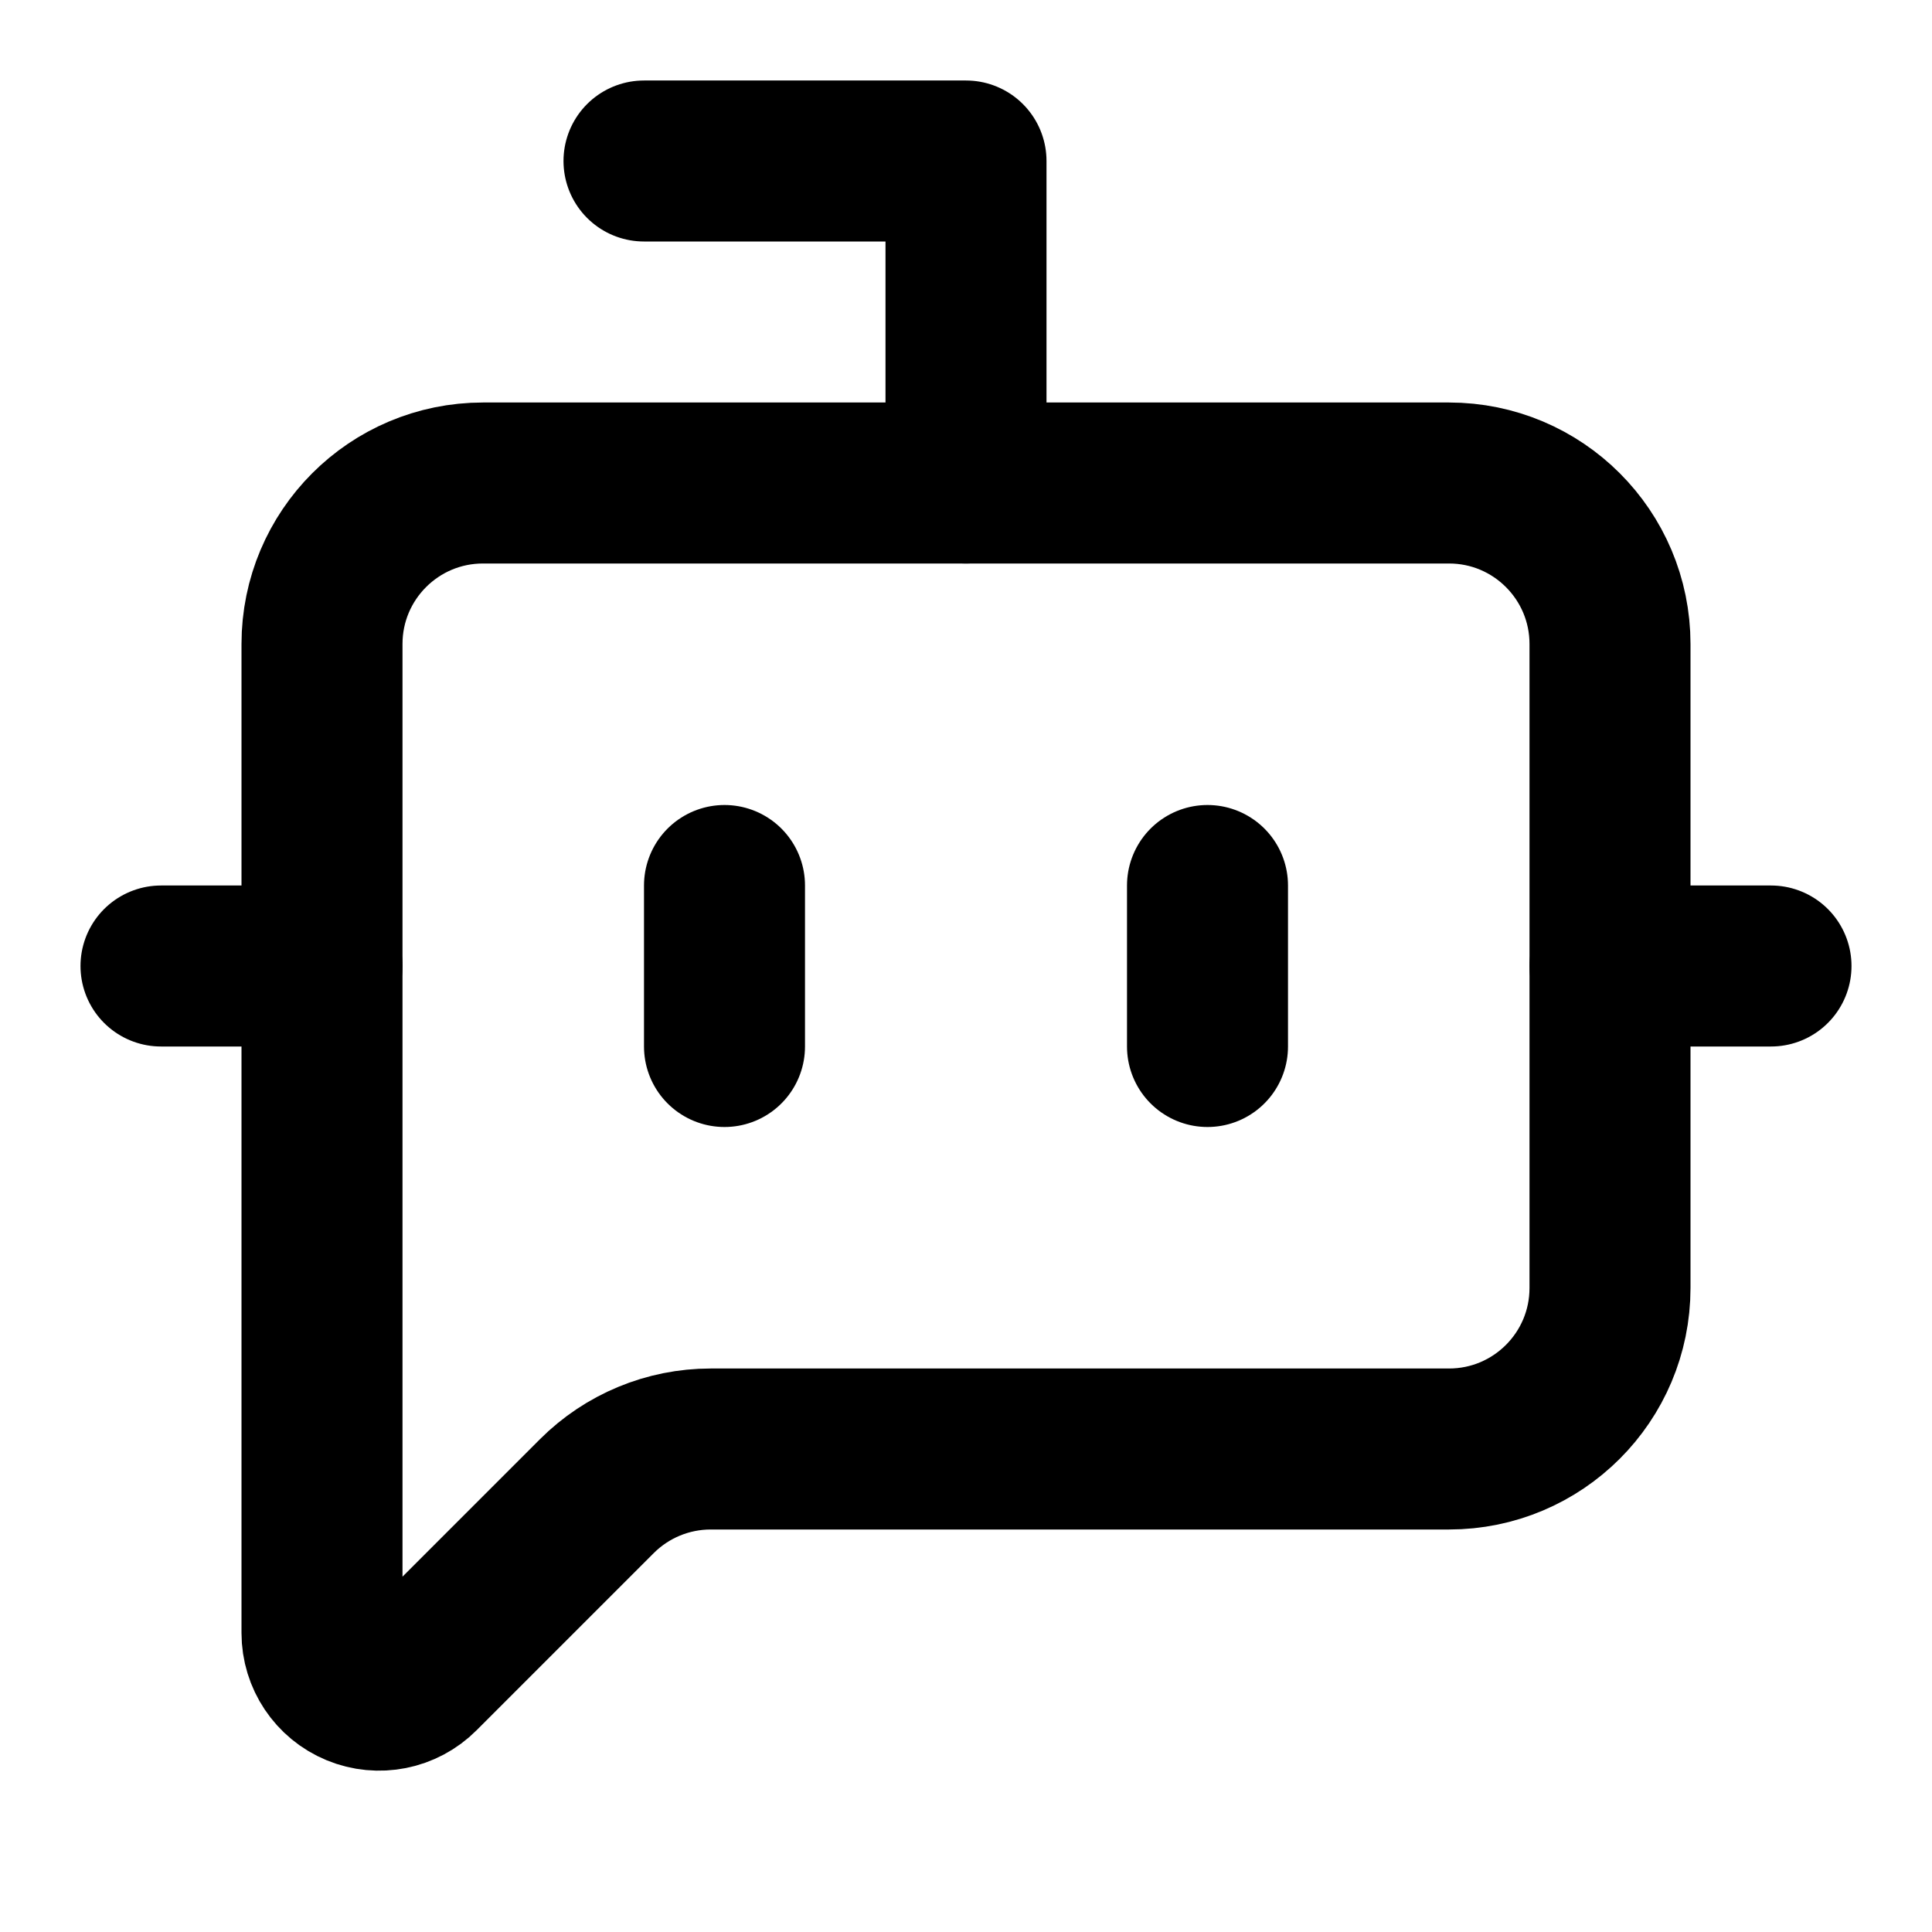
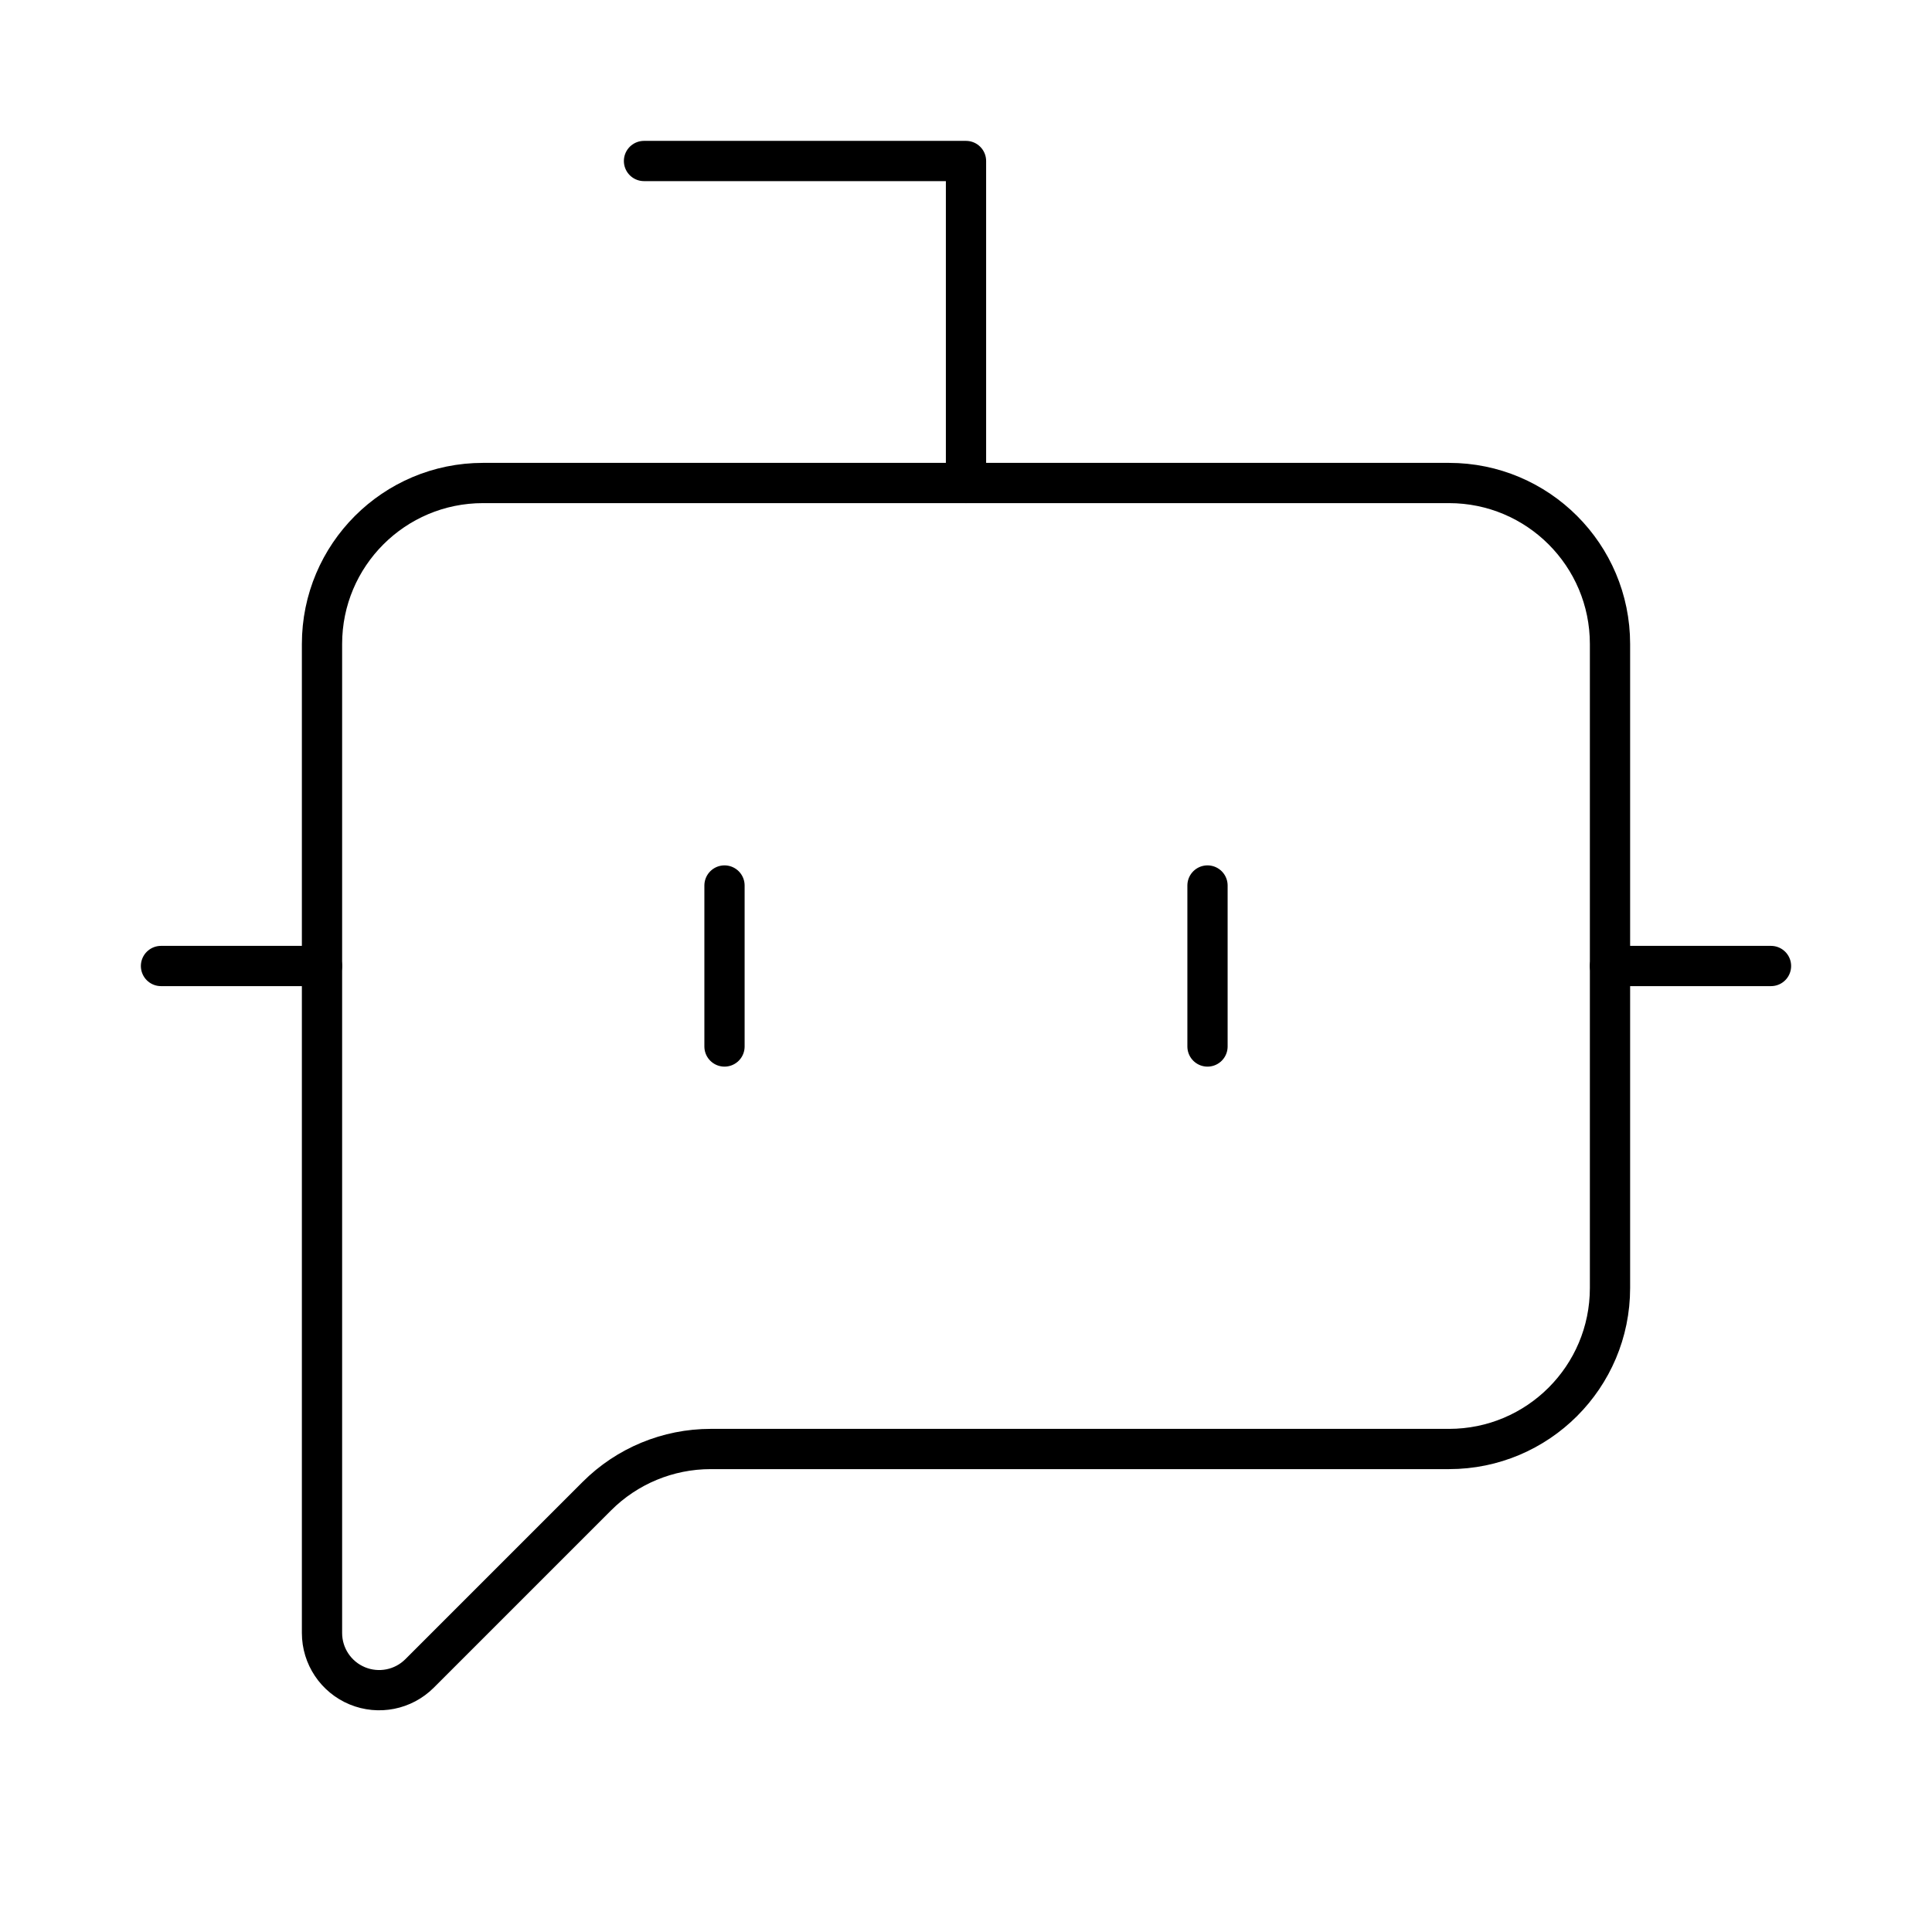
- <svg xmlns="http://www.w3.org/2000/svg" width="24" height="24" viewBox="0 0 24 24" fill="none" stroke="currentColor" stroke-width="2" stroke-linecap="round" stroke-linejoin="round" class="lucide lucide-bot-message-square-icon lucide-bot-message-square">
+ <svg xmlns="http://www.w3.org/2000/svg" width="212" height="212" viewBox="0 0 24 24" fill="none" stroke="currentColor" stroke-width="0.5" stroke-linecap="round" stroke-linejoin="round" class="lucide lucide-bot-message-square-icon lucide-bot-message-square">
  <path d="M12 6V2H8" />
  <path d="M15 11v2" />
  <path d="M2 12h2" />
  <path d="M20 12h2" />
  <path d="M20 16a2 2 0 0 1-2 2H8.828a2 2 0 0 0-1.414.586l-2.202 2.202A.71.71 0 0 1 4 20.286V8a2 2 0 0 1 2-2h12a2 2 0 0 1 2 2z" />
  <path d="M9 11v2" />
</svg>
